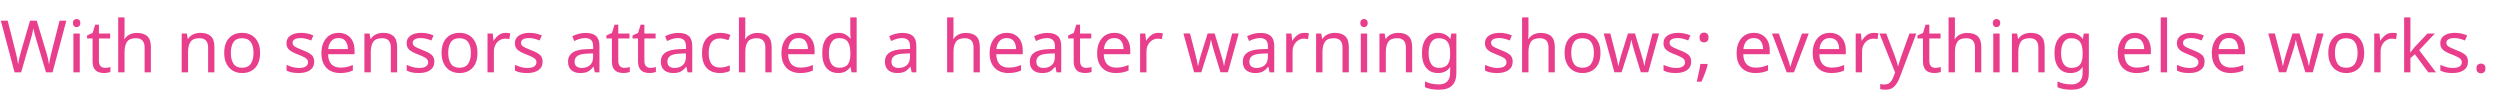
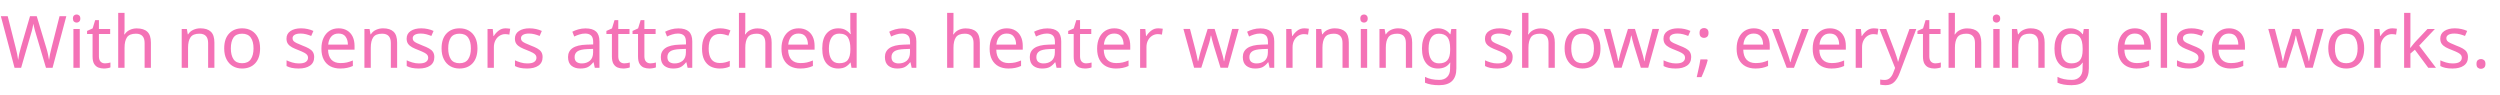
<svg xmlns="http://www.w3.org/2000/svg" width="553" height="21" viewBox="0 0 553 21">
-   <text x="0" y="16" fill="#e83e8c" font-family="-apple-system, BlinkMacSystemFont, 'Segoe UI', 'Noto Sans', Helvetica, Arial, sans-serif" font-size="16" textLength="551" lengthAdjust="spacing">With no sensors attached a heater warning shows; everything else works.</text>
+   <text x="0" y="15" fill="#f472b6" font-family="-apple-system, BlinkMacSystemFont, 'Segoe UI', 'Noto Sans', Helvetica, Arial, sans-serif" font-size="16" textLength="551" lengthAdjust="spacing">With no sensors attached a heater warning shows; everything else works.</text>
</svg>
